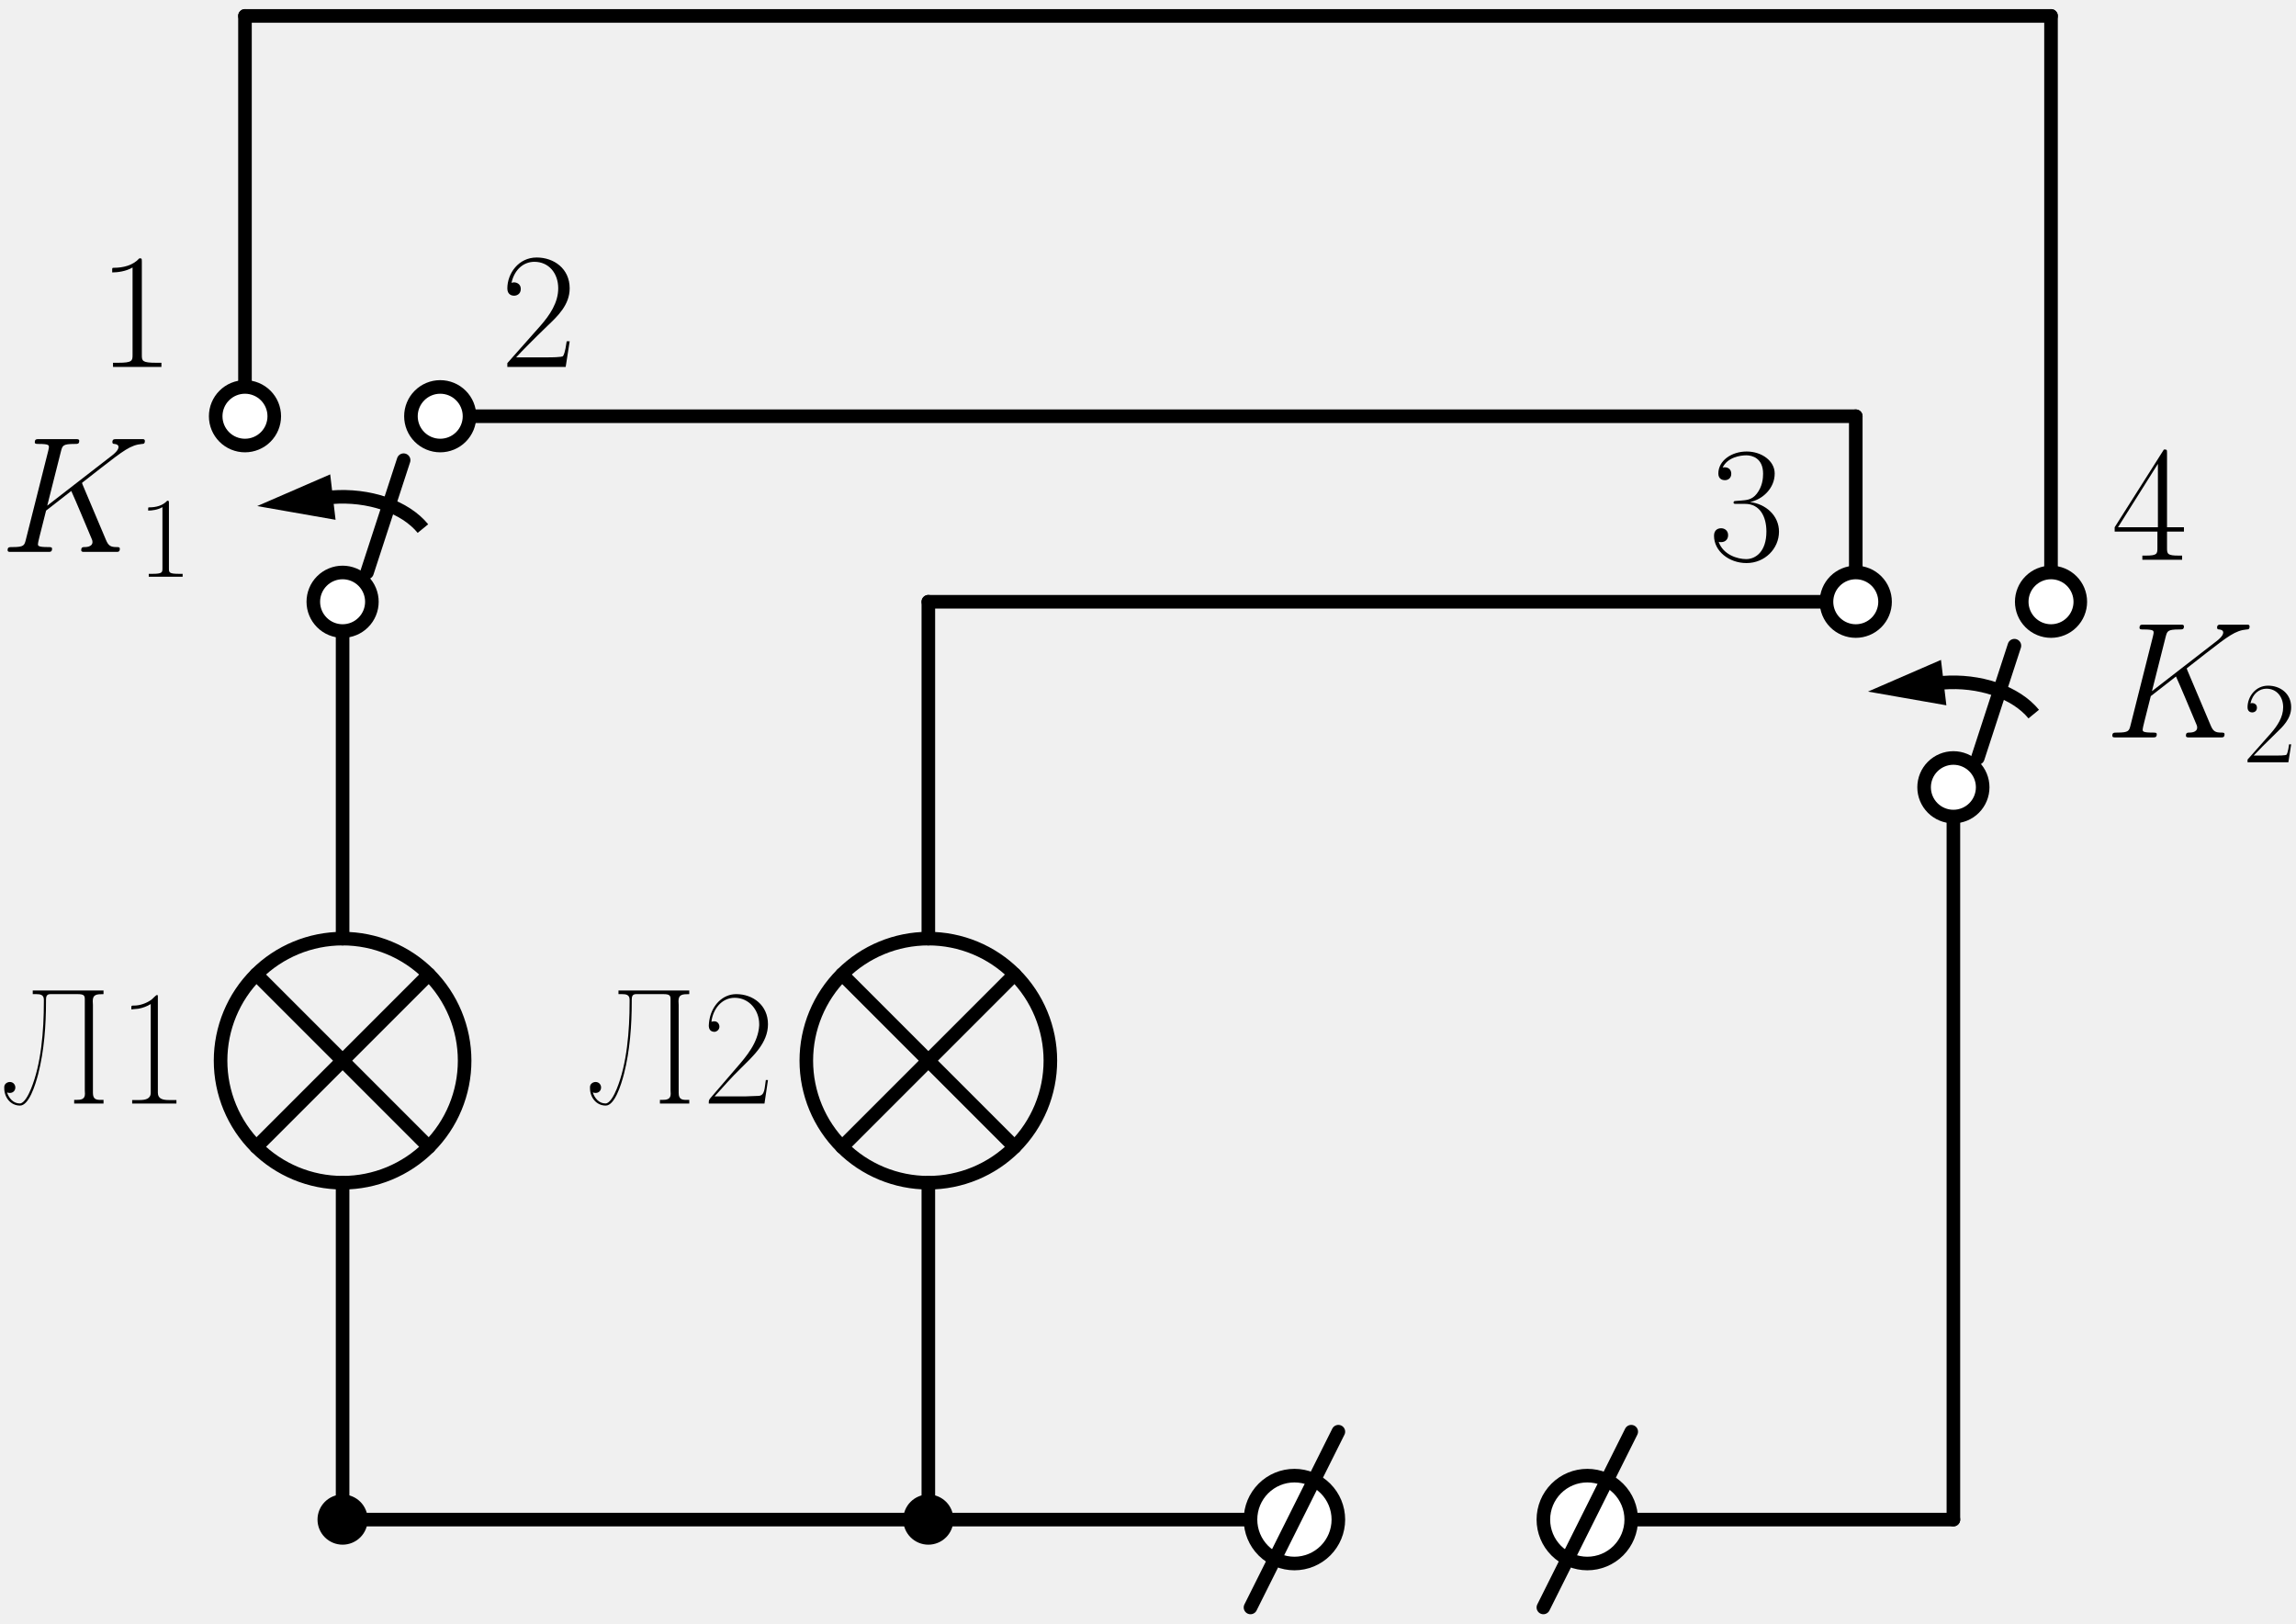
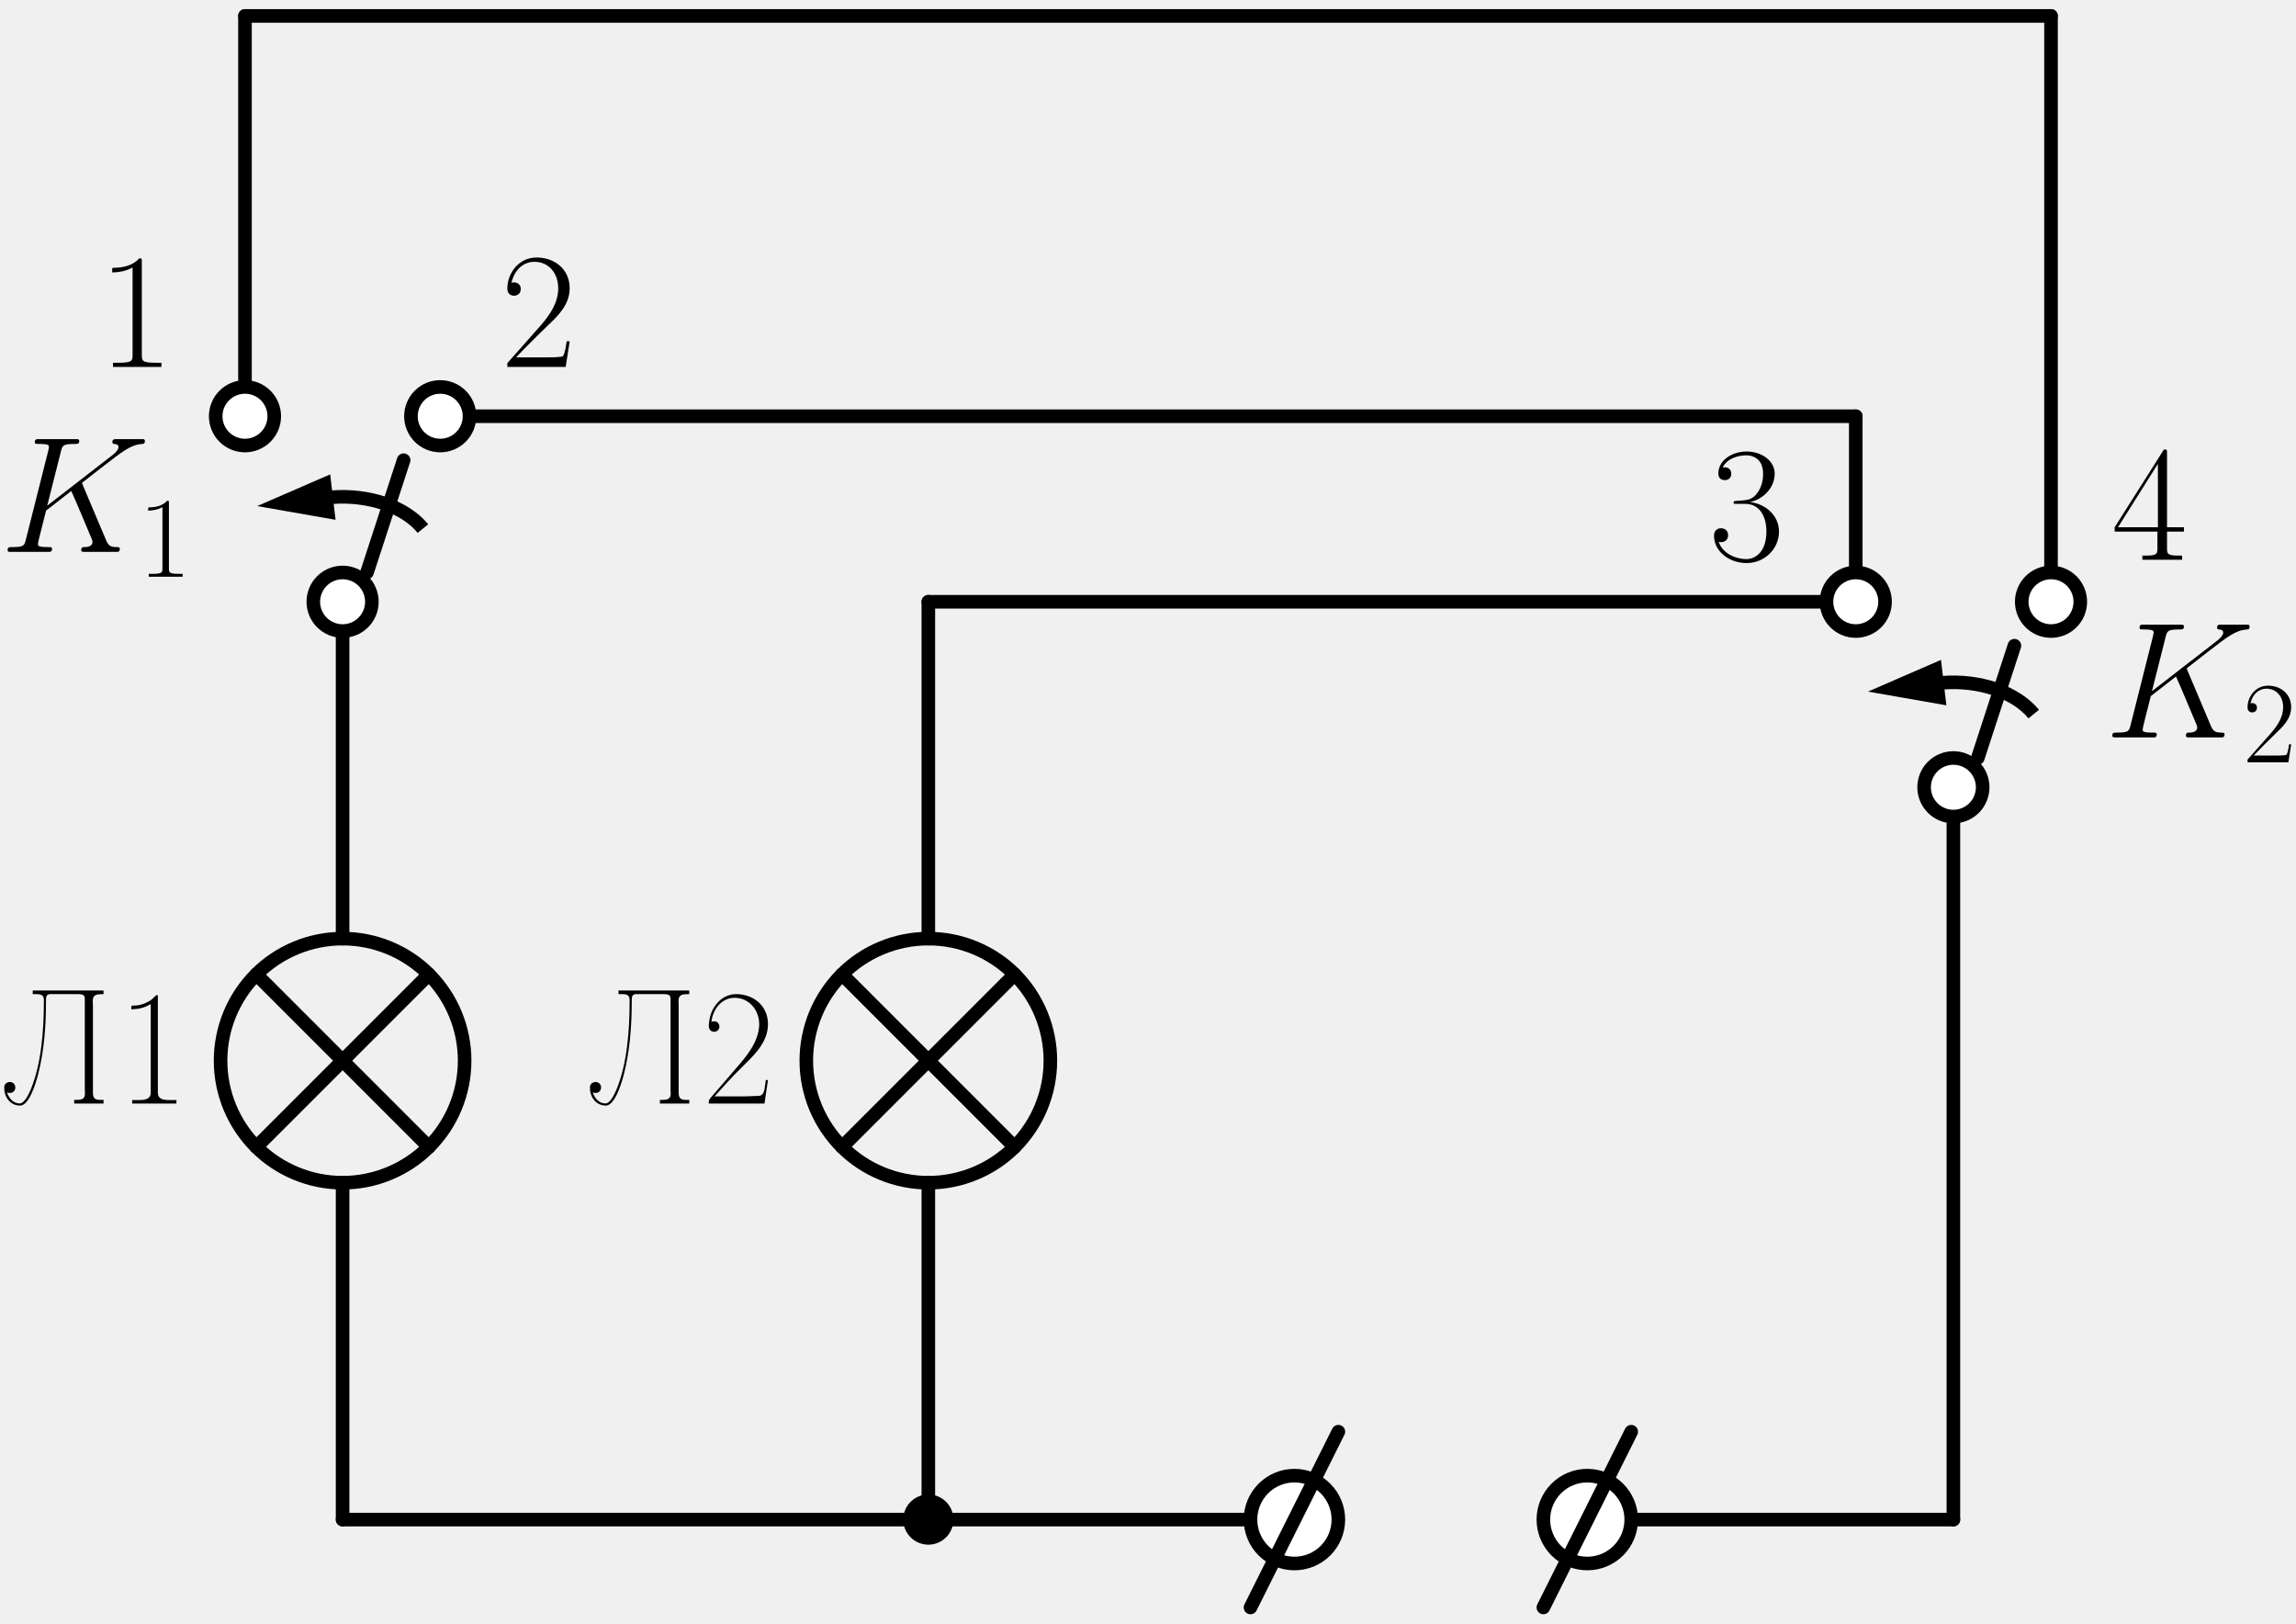
<svg xmlns="http://www.w3.org/2000/svg" xmlns:xlink="http://www.w3.org/1999/xlink" width="338.115pt" height="239.021pt" viewBox="0 0 338.115 239.021" version="1.1">
  <defs>
    <style type="text/css">*{stroke-linejoin: round; stroke-linecap: butt}</style>
  </defs>
  <g id="figure_1">
    <g id="patch_1">
      <path d="M 0 239.021  L 338.115 239.021  L 338.115 0  L 0 0  L 0 239.021  z " style="fill: none" />
    </g>
    <g id="axes_1">
      <g id="patch_2">
-         <path d="M 299.492 105.141  C 298.204 103.568 296.238 102.288 293.85 101.465  C 291.462 100.642 288.758 100.314 286.089 100.523  " clip-path="url(#pf40d06a6d9)" style="fill: none; stroke: #000000; stroke-width: 2; stroke-linejoin: miter" />
+         <path d="M 299.492 105.141  C 298.204 103.568 296.238 102.288 293.85 101.465  C 291.462 100.642 288.758 100.314 286.089 100.523  " clip-path="url(#p3e8fd02278)" style="fill: none; stroke: #000000; stroke-width: 2; stroke-linejoin: miter" />
      </g>
      <g id="patch_3">
-         <path d="M 276.812 101.623  L 285.417 97.888  L 285.733 100.547  L 286.087 100.506  L 286.091 100.541  L 285.737 100.583  L 286.052 103.242  z " clip-path="url(#pf40d06a6d9)" style="stroke: #000000; stroke-linejoin: miter" />
+         <path d="M 276.812 101.623  L 285.417 97.888  L 285.733 100.547  L 286.087 100.506  L 286.091 100.541  L 285.737 100.583  L 286.052 103.242  z " clip-path="url(#p3e8fd02278)" style="stroke: #000000; stroke-linejoin: miter" />
      </g>
      <g id="patch_4">
-         <path d="M 136.71 174.141  C 141.476 174.141 146.048 172.247 149.417 168.877  C 152.787 165.507 154.681 160.936 154.681 156.17  C 154.681 151.404 152.787 146.833 149.417 143.463  C 146.048 140.093 141.476 138.2 136.71 138.2  C 131.945 138.2 127.373 140.093 124.003 143.463  C 120.634 146.833 118.74 151.404 118.74 156.17  C 118.74 160.936 120.634 165.507 124.003 168.877  C 127.373 172.247 131.945 174.141 136.71 174.141  L 136.71 174.141  z " clip-path="url(#pf40d06a6d9)" style="fill: none; stroke: #000000; stroke-width: 2; stroke-linejoin: miter" />
+         <path d="M 136.71 174.141  C 141.476 174.141 146.048 172.247 149.417 168.877  C 152.787 165.507 154.681 160.936 154.681 156.17  C 154.681 151.404 152.787 146.833 149.417 143.463  C 146.048 140.093 141.476 138.2 136.71 138.2  C 131.945 138.2 127.373 140.093 124.003 143.463  C 120.634 146.833 118.74 151.404 118.74 156.17  C 118.74 160.936 120.634 165.507 124.003 168.877  C 127.373 172.247 131.945 174.141 136.71 174.141  L 136.71 174.141  z " clip-path="url(#p3e8fd02278)" style="fill: none; stroke: #000000; stroke-width: 2; stroke-linejoin: miter" />
      </g>
      <g id="patch_5">
-         <path d="M 50.452 174.141  C 55.218 174.141 59.789 172.247 63.159 168.877  C 66.529 165.507 68.423 160.936 68.423 156.17  C 68.423 151.404 66.529 146.833 63.159 143.463  C 59.789 140.093 55.218 138.2 50.452 138.2  C 45.687 138.2 41.115 140.093 37.745 143.463  C 34.375 146.833 32.482 151.404 32.482 156.17  C 32.482 160.936 34.375 165.507 37.745 168.877  C 41.115 172.247 45.687 174.141 50.452 174.141  L 50.452 174.141  z " clip-path="url(#pf40d06a6d9)" style="fill: none; stroke: #000000; stroke-width: 2; stroke-linejoin: miter" />
+         <path d="M 50.452 174.141  C 55.218 174.141 59.789 172.247 63.159 168.877  C 66.529 165.507 68.423 160.936 68.423 156.17  C 68.423 151.404 66.529 146.833 63.159 143.463  C 59.789 140.093 55.218 138.2 50.452 138.2  C 45.687 138.2 41.115 140.093 37.745 143.463  C 34.375 146.833 32.482 151.404 32.482 156.17  C 32.482 160.936 34.375 165.507 37.745 168.877  C 41.115 172.247 45.687 174.141 50.452 174.141  L 50.452 174.141  z " clip-path="url(#p3e8fd02278)" style="fill: none; stroke: #000000; stroke-width: 2; stroke-linejoin: miter" />
      </g>
      <g id="patch_6">
-         <path d="M 62.282 77.826  C 60.994 76.253 59.029 74.973 56.641 74.15  C 54.252 73.327 51.549 72.999 48.879 73.208  " clip-path="url(#pf40d06a6d9)" style="fill: none; stroke: #000000; stroke-width: 2; stroke-linejoin: miter" />
+         <path d="M 62.282 77.826  C 60.994 76.253 59.029 74.973 56.641 74.15  C 54.252 73.327 51.549 72.999 48.879 73.208  " clip-path="url(#p3e8fd02278)" style="fill: none; stroke: #000000; stroke-width: 2; stroke-linejoin: miter" />
      </g>
      <g id="patch_7">
-         <path d="M 39.602 74.308  L 48.208 70.573  L 48.523 73.232  L 48.877 73.19  L 48.881 73.226  L 48.527 73.268  L 48.842 75.927  z " clip-path="url(#pf40d06a6d9)" style="stroke: #000000; stroke-linejoin: miter" />
+         <path d="M 39.602 74.308  L 48.208 70.573  L 48.523 73.232  L 48.877 73.19  L 48.881 73.226  L 48.527 73.268  L 48.842 75.927  z " clip-path="url(#p3e8fd02278)" style="stroke: #000000; stroke-linejoin: miter" />
      </g>
      <g id="line2d_1">
-         <path d="M 302.038 2.343  L 302.038 45.472  L 302.038 88.601  " clip-path="url(#pf40d06a6d9)" style="fill: none; stroke: #000000; stroke-width: 2; stroke-linecap: round" />
+         <path d="M 302.038 2.343  L 302.038 45.472  L 302.038 88.601  " clip-path="url(#p3e8fd02278)" style="fill: none; stroke: #000000; stroke-width: 2; stroke-linecap: round" />
      </g>
      <g id="line2d_2">
-         <path d="M 287.662 120.229  M 291.256 111.604  L 296.647 95.071  M 302.038 84.289  " clip-path="url(#pf40d06a6d9)" style="fill: none; stroke: #000000; stroke-width: 2; stroke-linecap: round" />
+         <path d="M 287.662 120.229  M 291.256 111.604  L 296.647 95.071  M 302.038 84.289  " clip-path="url(#p3e8fd02278)" style="fill: none; stroke: #000000; stroke-width: 2; stroke-linecap: round" />
      </g>
      <g id="line2d_3">
-         <path d="M 287.662 115.916  L 287.662 169.828  L 287.662 223.739  " clip-path="url(#pf40d06a6d9)" style="fill: none; stroke: #000000; stroke-width: 2; stroke-linecap: round" />
+         <path d="M 287.662 115.916  L 287.662 169.828  L 287.662 223.739  " clip-path="url(#p3e8fd02278)" style="fill: none; stroke: #000000; stroke-width: 2; stroke-linecap: round" />
      </g>
      <g id="line2d_4">
-         <path d="M 287.662 223.739  L 260.706 223.739  L 233.751 223.739  " clip-path="url(#pf40d06a6d9)" style="fill: none; stroke: #000000; stroke-width: 2; stroke-linecap: round" />
+         <path d="M 287.662 223.739  L 260.706 223.739  L 233.751 223.739  " clip-path="url(#p3e8fd02278)" style="fill: none; stroke: #000000; stroke-width: 2; stroke-linecap: round" />
      </g>
      <g id="line2d_5">
-         <path d="M 190.622 223.739  L 163.666 223.739  L 136.71 223.739  " clip-path="url(#pf40d06a6d9)" style="fill: none; stroke: #000000; stroke-width: 2; stroke-linecap: round" />
+         <path d="M 190.622 223.739  L 163.666 223.739  L 136.71 223.739  " clip-path="url(#p3e8fd02278)" style="fill: none; stroke: #000000; stroke-width: 2; stroke-linecap: round" />
      </g>
      <g id="line2d_6">
-         <path d="M 136.71 223.739  L 136.71 174.141  L 136.71 174.141  M 136.71 138.2  L 136.71 138.2  L 136.71 88.601  " clip-path="url(#pf40d06a6d9)" style="fill: none; stroke: #000000; stroke-width: 2; stroke-linecap: round" />
+         <path d="M 136.71 223.739  L 136.71 174.141  L 136.71 174.141  M 136.71 138.2  L 136.71 138.2  L 136.71 88.601  " clip-path="url(#p3e8fd02278)" style="fill: none; stroke: #000000; stroke-width: 2; stroke-linecap: round" />
      </g>
      <g id="line2d_7">
-         <path d="M 149.417 168.877  L 124.003 143.463  " clip-path="url(#pf40d06a6d9)" style="fill: none; stroke: #000000; stroke-width: 2; stroke-linecap: round" />
+         <path d="M 149.417 168.877  L 124.003 143.463  " clip-path="url(#p3e8fd02278)" style="fill: none; stroke: #000000; stroke-width: 2; stroke-linecap: round" />
      </g>
      <g id="line2d_8">
-         <path d="M 124.003 168.877  L 149.417 143.463  " clip-path="url(#pf40d06a6d9)" style="fill: none; stroke: #000000; stroke-width: 2; stroke-linecap: round" />
+         <path d="M 124.003 168.877  L 149.417 143.463  " clip-path="url(#p3e8fd02278)" style="fill: none; stroke: #000000; stroke-width: 2; stroke-linecap: round" />
      </g>
      <g id="line2d_9">
-         <path d="M 136.71 88.601  L 204.998 88.601  L 273.286 88.601  " clip-path="url(#pf40d06a6d9)" style="fill: none; stroke: #000000; stroke-width: 2; stroke-linecap: round" />
+         <path d="M 136.71 88.601  L 204.998 88.601  L 273.286 88.601  " clip-path="url(#p3e8fd02278)" style="fill: none; stroke: #000000; stroke-width: 2; stroke-linecap: round" />
      </g>
      <g id="line2d_10">
-         <path d="M 136.71 223.739  L 93.581 223.739  L 50.452 223.739  " clip-path="url(#pf40d06a6d9)" style="fill: none; stroke: #000000; stroke-width: 2; stroke-linecap: round" />
+         <path d="M 136.71 223.739  L 93.581 223.739  L 50.452 223.739  " clip-path="url(#p3e8fd02278)" style="fill: none; stroke: #000000; stroke-width: 2; stroke-linecap: round" />
      </g>
      <g id="line2d_11">
-         <path d="M 50.452 223.739  L 50.452 174.141  L 50.452 174.141  M 50.452 138.2  L 50.452 138.2  L 50.452 88.601  " clip-path="url(#pf40d06a6d9)" style="fill: none; stroke: #000000; stroke-width: 2; stroke-linecap: round" />
+         <path d="M 50.452 223.739  L 50.452 174.141  L 50.452 174.141  M 50.452 138.2  L 50.452 138.2  L 50.452 88.601  " clip-path="url(#p3e8fd02278)" style="fill: none; stroke: #000000; stroke-width: 2; stroke-linecap: round" />
      </g>
      <g id="line2d_12">
-         <path d="M 63.159 168.877  L 37.745 143.463  " clip-path="url(#pf40d06a6d9)" style="fill: none; stroke: #000000; stroke-width: 2; stroke-linecap: round" />
+         <path d="M 63.159 168.877  L 37.745 143.463  " clip-path="url(#p3e8fd02278)" style="fill: none; stroke: #000000; stroke-width: 2; stroke-linecap: round" />
      </g>
      <g id="line2d_13">
-         <path d="M 37.745 168.877  L 63.159 143.463  " clip-path="url(#pf40d06a6d9)" style="fill: none; stroke: #000000; stroke-width: 2; stroke-linecap: round" />
+         <path d="M 37.745 168.877  L 63.159 143.463  " clip-path="url(#p3e8fd02278)" style="fill: none; stroke: #000000; stroke-width: 2; stroke-linecap: round" />
      </g>
      <g id="line2d_14">
-         <path d="M 50.452 92.914  M 54.046 84.289  L 59.438 67.756  M 64.829 56.973  " clip-path="url(#pf40d06a6d9)" style="fill: none; stroke: #000000; stroke-width: 2; stroke-linecap: round" />
+         <path d="M 50.452 92.914  M 54.046 84.289  L 59.438 67.756  M 64.829 56.973  " clip-path="url(#p3e8fd02278)" style="fill: none; stroke: #000000; stroke-width: 2; stroke-linecap: round" />
      </g>
      <g id="line2d_15">
-         <path d="M 64.829 61.286  L 169.057 61.286  L 273.286 61.286  " clip-path="url(#pf40d06a6d9)" style="fill: none; stroke: #000000; stroke-width: 2; stroke-linecap: round" />
+         <path d="M 64.829 61.286  L 169.057 61.286  L 273.286 61.286  " clip-path="url(#p3e8fd02278)" style="fill: none; stroke: #000000; stroke-width: 2; stroke-linecap: round" />
      </g>
      <g id="line2d_16">
-         <path d="M 273.286 61.286  L 273.286 74.944  L 273.286 88.601  " clip-path="url(#pf40d06a6d9)" style="fill: none; stroke: #000000; stroke-width: 2; stroke-linecap: round" />
+         <path d="M 273.286 61.286  L 273.286 74.944  L 273.286 88.601  " clip-path="url(#p3e8fd02278)" style="fill: none; stroke: #000000; stroke-width: 2; stroke-linecap: round" />
      </g>
      <g id="line2d_17">
-         <path d="M 36.076 61.286  L 36.076 31.815  L 36.076 2.343  " clip-path="url(#pf40d06a6d9)" style="fill: none; stroke: #000000; stroke-width: 2; stroke-linecap: round" />
+         <path d="M 36.076 61.286  L 36.076 31.815  L 36.076 2.343  " clip-path="url(#p3e8fd02278)" style="fill: none; stroke: #000000; stroke-width: 2; stroke-linecap: round" />
      </g>
      <g id="line2d_18">
-         <path d="M 36.076 2.343  L 169.057 2.343  L 302.038 2.343  " clip-path="url(#pf40d06a6d9)" style="fill: none; stroke: #000000; stroke-width: 2; stroke-linecap: round" />
+         <path d="M 36.076 2.343  L 169.057 2.343  L 302.038 2.343  " clip-path="url(#p3e8fd02278)" style="fill: none; stroke: #000000; stroke-width: 2; stroke-linecap: round" />
      </g>
      <g id="patch_8">
-         <path d="M 287.662 120.229  C 288.806 120.229 289.903 119.775 290.712 118.966  C 291.521 118.157 291.975 117.06 291.975 115.916  C 291.975 114.773 291.521 113.676 290.712 112.867  C 289.903 112.058 288.806 111.604 287.662 111.604  C 286.518 111.604 285.421 112.058 284.612 112.867  C 283.804 113.676 283.349 114.773 283.349 115.916  C 283.349 117.06 283.804 118.157 284.612 118.966  C 285.421 119.775 286.518 120.229 287.662 120.229  z " clip-path="url(#pf40d06a6d9)" style="fill: #ffffff; stroke: #000000; stroke-width: 2; stroke-linejoin: miter" />
+         <path d="M 287.662 120.229  C 288.806 120.229 289.903 119.775 290.712 118.966  C 291.521 118.157 291.975 117.06 291.975 115.916  C 291.975 114.773 291.521 113.676 290.712 112.867  C 289.903 112.058 288.806 111.604 287.662 111.604  C 286.518 111.604 285.421 112.058 284.612 112.867  C 283.804 113.676 283.349 114.773 283.349 115.916  C 283.349 117.06 283.804 118.157 284.612 118.966  C 285.421 119.775 286.518 120.229 287.662 120.229  z " clip-path="url(#p3e8fd02278)" style="fill: #ffffff; stroke: #000000; stroke-width: 2; stroke-linejoin: miter" />
      </g>
      <g id="patch_9">
-         <path d="M 273.286 92.914  C 274.43 92.914 275.527 92.46 276.335 91.651  C 277.144 90.842 277.599 89.745 277.599 88.601  C 277.599 87.458 277.144 86.361 276.335 85.552  C 275.527 84.743 274.43 84.289 273.286 84.289  C 272.142 84.289 271.045 84.743 270.236 85.552  C 269.427 86.361 268.973 87.458 268.973 88.601  C 268.973 89.745 269.427 90.842 270.236 91.651  C 271.045 92.46 272.142 92.914 273.286 92.914  z " clip-path="url(#pf40d06a6d9)" style="fill: #ffffff; stroke: #000000; stroke-width: 2; stroke-linejoin: miter" />
+         <path d="M 273.286 92.914  C 274.43 92.914 275.527 92.46 276.335 91.651  C 277.144 90.842 277.599 89.745 277.599 88.601  C 277.599 87.458 277.144 86.361 276.335 85.552  C 275.527 84.743 274.43 84.289 273.286 84.289  C 272.142 84.289 271.045 84.743 270.236 85.552  C 269.427 86.361 268.973 87.458 268.973 88.601  C 268.973 89.745 269.427 90.842 270.236 91.651  C 271.045 92.46 272.142 92.914 273.286 92.914  z " clip-path="url(#p3e8fd02278)" style="fill: #ffffff; stroke: #000000; stroke-width: 2; stroke-linejoin: miter" />
      </g>
      <g id="patch_10">
-         <path d="M 302.038 92.914  C 303.182 92.914 304.279 92.46 305.088 91.651  C 305.897 90.842 306.351 89.745 306.351 88.601  C 306.351 87.458 305.897 86.361 305.088 85.552  C 304.279 84.743 303.182 84.289 302.038 84.289  C 300.895 84.289 299.798 84.743 298.989 85.552  C 298.18 86.361 297.726 87.458 297.726 88.601  C 297.726 89.745 298.18 90.842 298.989 91.651  C 299.798 92.46 300.895 92.914 302.038 92.914  z " clip-path="url(#pf40d06a6d9)" style="fill: #ffffff; stroke: #000000; stroke-width: 2; stroke-linejoin: miter" />
+         <path d="M 302.038 92.914  C 303.182 92.914 304.279 92.46 305.088 91.651  C 305.897 90.842 306.351 89.745 306.351 88.601  C 306.351 87.458 305.897 86.361 305.088 85.552  C 304.279 84.743 303.182 84.289 302.038 84.289  C 300.895 84.289 299.798 84.743 298.989 85.552  C 298.18 86.361 297.726 87.458 297.726 88.601  C 297.726 89.745 298.18 90.842 298.989 91.651  C 299.798 92.46 300.895 92.914 302.038 92.914  z " clip-path="url(#p3e8fd02278)" style="fill: #ffffff; stroke: #000000; stroke-width: 2; stroke-linejoin: miter" />
      </g>
      <g id="text_1">
        <g transform="translate(309.9455 108.5719) scale(0.245 -0.245)">
          <defs>
            <path id="CMMI12-4b" d="M 3200 2571  C 3194 2590 3168 2641 3168 2661  C 3168 2667 3174 2673 3283 2756  L 3904 3242  C 4762 3905 5043 4128 5485 4167  C 5530 4167 5594 4167 5594 4282  C 5594 4320 5574 4352 5523 4352  C 5453 4352 5376 4352 5306 4352  L 5062 4352  C 4864 4352 4653 4352 4461 4352  C 4416 4352 4339 4352 4339 4237  C 4339 4173 4384 4167 4422 4167  C 4493 4160 4576 4135 4576 4046  C 4576 3919 4384 3765 4333 3727  L 1824 1784  L 2355 3887  C 2413 4103 2426 4167 2880 4167  C 3002 4167 3059 4167 3059 4288  C 3059 4352 2995 4352 2963 4352  C 2848 4352 2714 4352 2592 4352  L 1837 4352  C 1722 4352 1581 4352 1466 4352  C 1414 4352 1344 4352 1344 4231  C 1344 4167 1402 4167 1498 4167  C 1888 4167 1888 4116 1888 4046  C 1888 4034 1888 3995 1862 3899  L 998 472  C 941 249 928 185 480 185  C 358 185 294 185 294 70  C 294 0 352 0 390 0  C 512 0 640 0 762 0  L 1510 0  C 1632 0 1766 0 1888 0  C 1939 0 2010 0 2010 121  C 2010 185 1952 185 1856 185  C 1466 185 1466 236 1466 300  C 1466 345 1504 504 1530 606  L 1779 1593  L 2752 2351  C 2938 1943 3277 1128 3539 505  C 3558 466 3571 428 3571 383  C 3571 185 3315 185 3258 185  C 3200 185 3136 185 3136 64  C 3136 0 3206 0 3226 0  C 3450 0 3686 0 3910 0  L 4218 0  C 4314 0 4422 0 4518 0  C 4557 0 4627 0 4627 121  C 4627 185 4570 185 4506 185  C 4269 185 4186 236 4090 466  L 3200 2571  z " transform="scale(0.015625)" />
            <path id="CMR17-32" d="M 2669 989  L 2554 989  C 2490 536 2438 459 2413 420  C 2381 369 1920 369 1830 369  L 602 369  C 832 619 1280 1072 1824 1597  C 2214 1967 2669 2402 2669 3035  C 2669 3790 2067 4224 1395 4224  C 691 4224 262 3604 262 3030  C 262 2780 448 2748 525 2748  C 589 2748 781 2787 781 3010  C 781 3207 614 3264 525 3264  C 486 3264 448 3258 422 3245  C 544 3790 915 4058 1306 4058  C 1862 4058 2227 3617 2227 3035  C 2227 2479 1901 2000 1536 1584  L 262 146  L 262 0  L 2515 0  L 2669 989  z " transform="scale(0.015625)" />
          </defs>
          <use xlink:href="#CMMI12-4b" transform="scale(0.996264)" />
          <use xlink:href="#CMR17-32" transform="translate(82.99261 -14.94392) scale(0.697382)" />
        </g>
      </g>
      <g id="text_2">
        <g transform="translate(251.606 82.41679) scale(0.245 -0.245)">
          <defs>
            <path id="CMR17-33" d="M 1414 2157  C 1984 2157 2234 1662 2234 1090  C 2234 320 1824 25 1453 25  C 1114 25 563 194 390 693  C 422 680 454 680 486 680  C 640 680 755 782 755 948  C 755 1133 614 1216 486 1216  C 378 1216 211 1165 211 926  C 211 335 787 -128 1466 -128  C 2176 -128 2720 430 2720 1085  C 2720 1707 2208 2157 1600 2227  C 2086 2328 2554 2756 2554 3329  C 2554 3820 2048 4179 1472 4179  C 890 4179 378 3829 378 3329  C 378 3110 544 3072 627 3072  C 762 3072 877 3155 877 3321  C 877 3486 762 3569 627 3569  C 602 3569 570 3569 544 3557  C 730 3959 1235 4032 1459 4032  C 1683 4032 2106 3925 2106 3320  C 2106 3143 2080 2828 1862 2550  C 1670 2304 1453 2304 1242 2284  C 1210 2284 1062 2269 1037 2269  C 992 2263 966 2257 966 2208  C 966 2163 973 2157 1101 2157  L 1414 2157  z " transform="scale(0.015625)" />
            <path id="CMR17-34" d="M 2150 4122  C 2150 4256 2144 4256 2029 4256  L 128 1254  L 128 1088  L 1779 1088  L 1779 457  C 1779 224 1766 160 1318 160  L 1197 160  L 1197 0  C 1402 0 1747 0 1965 0  C 2182 0 2528 0 2733 0  L 2733 160  L 2611 160  C 2163 160 2150 224 2150 457  L 2150 1088  L 2803 1088  L 2803 1254  L 2150 1254  L 2150 4122  z M 1798 3703  L 1798 1254  L 256 1254  L 1798 3703  z " transform="scale(0.015625)" />
          </defs>
          <use xlink:href="#CMR17-33" transform="scale(0.996264)" />
          <use xlink:href="#CMR17-34" transform="translate(242.1074 0) scale(0.996264)" />
        </g>
      </g>
      <g id="patch_11">
-         <path d="M 136.71 226.435  C 137.425 226.435 138.111 226.151 138.617 225.645  C 139.122 225.14 139.406 224.454 139.406 223.739  C 139.406 223.024 139.122 222.339 138.617 221.833  C 138.111 221.328 137.425 221.044 136.71 221.044  C 135.996 221.044 135.31 221.328 134.804 221.833  C 134.299 222.339 134.015 223.024 134.015 223.739  C 134.015 224.454 134.299 225.14 134.804 225.645  C 135.31 226.151 135.996 226.435 136.71 226.435  z " clip-path="url(#pf40d06a6d9)" style="stroke: #000000; stroke-width: 2; stroke-linejoin: miter" />
+         <path d="M 136.71 226.435  C 137.425 226.435 138.111 226.151 138.617 225.645  C 139.122 225.14 139.406 224.454 139.406 223.739  C 139.406 223.024 139.122 222.339 138.617 221.833  C 138.111 221.328 137.425 221.044 136.71 221.044  C 135.996 221.044 135.31 221.328 134.804 221.833  C 134.299 222.339 134.015 223.024 134.015 223.739  C 134.015 224.454 134.299 225.14 134.804 225.645  C 135.31 226.151 135.996 226.435 136.71 226.435  z " clip-path="url(#p3e8fd02278)" style="stroke: #000000; stroke-width: 2; stroke-linejoin: miter" />
      </g>
      <g id="text_3">
        <g transform="translate(86.29743 162.4832) scale(0.245 -0.245)">
          <defs>
            <path id="SFRM3583-cb" d="M 1254 4365  L 1254 4224  L 1389 4224  C 1536 4224 1683 4205 1683 4013  L 1683 3917  C 1683 2808 1581 1521 1184 560  C 1094 336 922 3 755 3  C 499 3 333 209 262 428  C 301 416 333 409 371 409  C 493 409 582 499 582 621  C 582 729 499 832 371 832  C 269 832 160 761 154 646  L 154 588  C 154 248 390 -79 762 -79  C 1101 -79 1350 695 1466 1144  C 1696 2040 1766 3032 1766 3929  L 1766 4006  C 1766 4121 1786 4224 1933 4224  L 2797 4224  C 2861 4224 2925 4224 2989 4224  C 3232 4224 3264 4167 3264 4026  L 3264 512  C 3264 468 3270 424 3270 374  C 3270 154 3104 141 2931 141  L 2854 141  L 2854 0  L 3987 0  L 3987 141  L 3878 141  C 3712 141 3578 160 3578 410  L 3578 3809  C 3578 3854 3571 3905 3571 3955  C 3571 4211 3718 4224 3987 4224  L 3987 4365  L 1254 4365  z " transform="scale(0.015625)" />
            <path id="SFRM3583-32" d="M 390 3156  C 442 3627 774 4083 1286 4083  C 1843 4083 2234 3606 2234 3066  L 2234 3014  C 2195 2357 1754 1835 1344 1365  L 352 213  C 320 168 288 142 288 64  L 288 0  L 2438 0  L 2573 907  L 2490 907  C 2438 610 2464 295 2195 295  C 2029 295 1862 276 1696 276  C 1600 276 1510 276 1421 276  L 512 276  C 838 637 1165 1012 1517 1353  C 1990 1824 2573 2334 2573 3063  C 2573 3798 1990 4224 1350 4224  C 806 4224 429 3779 326 3303  L 307 3207  C 301 3148 288 3078 288 3014  C 288 2891 333 2768 518 2768  C 627 2788 698 2872 698 2968  C 698 3071 621 3175 506 3175  C 467 3175 429 3171 390 3156  z " transform="scale(0.015625)" />
          </defs>
          <use xlink:href="#SFRM3583-cb" transform="scale(0.996264)" />
          <use xlink:href="#SFRM3583-32" transform="translate(69.32098 0) scale(0.996264)" />
        </g>
      </g>
-       <g id="patch_12">
-         <path d="M 50.452 226.435  C 51.167 226.435 51.853 226.151 52.358 225.645  C 52.864 225.14 53.148 224.454 53.148 223.739  C 53.148 223.024 52.864 222.339 52.358 221.833  C 51.853 221.328 51.167 221.044 50.452 221.044  C 49.738 221.044 49.052 221.328 48.546 221.833  C 48.041 222.339 47.757 223.024 47.757 223.739  C 47.757 224.454 48.041 225.14 48.546 225.645  C 49.052 226.151 49.738 226.435 50.452 226.435  z " clip-path="url(#pf40d06a6d9)" style="stroke: #000000; stroke-width: 2; stroke-linejoin: miter" />
-       </g>
      <g id="text_4">
        <g transform="translate(0.039343 162.4832) scale(0.245 -0.245)">
          <defs>
            <path id="SFRM3583-31" d="M 608 3635  C 698 3648 794 3648 883 3661  C 1056 3693 1210 3751 1357 3841  L 1357 416  C 1357 173 1139 135 915 135  C 819 135 723 135 640 135  L 640 0  L 2349 0  L 2349 135  C 2259 135 2163 135 2067 135  C 1837 135 1632 173 1632 416  L 1632 4140  C 1632 4159 1626 4192 1606 4192  C 1555 4192 1446 4056 1376 4004  C 1184 3866 934 3782 710 3782  L 672 3782  C 634 3782 608 3776 608 3731  L 608 3635  z " transform="scale(0.015625)" />
          </defs>
          <use xlink:href="#SFRM3583-cb" transform="scale(0.996264)" />
          <use xlink:href="#SFRM3583-31" transform="translate(69.32098 0) scale(0.996264)" />
        </g>
      </g>
+       <g id="patch_12">
+         <path d="M 50.452 92.914  C 51.596 92.914 52.693 92.46 53.502 91.651  C 54.311 90.842 54.765 89.745 54.765 88.601  C 54.765 87.458 54.311 86.361 53.502 85.552  C 52.693 84.743 51.596 84.289 50.452 84.289  C 49.309 84.289 48.211 84.743 47.403 85.552  C 46.594 86.361 46.139 87.458 46.139 88.601  C 46.139 89.745 46.594 90.842 47.403 91.651  C 48.211 92.46 49.309 92.914 50.452 92.914  z " clip-path="url(#p3e8fd02278)" style="fill: #ffffff; stroke: #000000; stroke-width: 2; stroke-linejoin: miter" />
+       </g>
      <g id="patch_13">
-         <path d="M 50.452 92.914  C 51.596 92.914 52.693 92.46 53.502 91.651  C 54.311 90.842 54.765 89.745 54.765 88.601  C 54.765 87.458 54.311 86.361 53.502 85.552  C 52.693 84.743 51.596 84.289 50.452 84.289  C 49.309 84.289 48.211 84.743 47.403 85.552  C 46.594 86.361 46.139 87.458 46.139 88.601  C 46.139 89.745 46.594 90.842 47.403 91.651  C 48.211 92.46 49.309 92.914 50.452 92.914  z " clip-path="url(#pf40d06a6d9)" style="fill: #ffffff; stroke: #000000; stroke-width: 2; stroke-linejoin: miter" />
+         <path d="M 36.076 65.599  C 37.22 65.599 38.317 65.145 39.126 64.336  C 39.935 63.527 40.389 62.43 40.389 61.286  C 40.389 60.143 39.935 59.045 39.126 58.237  C 38.317 57.428 37.22 56.973 36.076 56.973  C 34.932 56.973 33.835 57.428 33.026 58.237  C 32.218 59.045 31.763 60.143 31.763 61.286  C 31.763 62.43 32.218 63.527 33.026 64.336  C 33.835 65.145 34.932 65.599 36.076 65.599  z " clip-path="url(#p3e8fd02278)" style="fill: #ffffff; stroke: #000000; stroke-width: 2; stroke-linejoin: miter" />
      </g>
      <g id="patch_14">
-         <path d="M 36.076 65.599  C 37.22 65.599 38.317 65.145 39.126 64.336  C 39.935 63.527 40.389 62.43 40.389 61.286  C 40.389 60.143 39.935 59.045 39.126 58.237  C 38.317 57.428 37.22 56.973 36.076 56.973  C 34.932 56.973 33.835 57.428 33.026 58.237  C 32.218 59.045 31.763 60.143 31.763 61.286  C 31.763 62.43 32.218 63.527 33.026 64.336  C 33.835 65.145 34.932 65.599 36.076 65.599  z " clip-path="url(#pf40d06a6d9)" style="fill: #ffffff; stroke: #000000; stroke-width: 2; stroke-linejoin: miter" />
-       </g>
-       <g id="patch_15">
-         <path d="M 64.829 65.599  C 65.973 65.599 67.07 65.145 67.878 64.336  C 68.687 63.527 69.142 62.43 69.142 61.286  C 69.142 60.143 68.687 59.045 67.878 58.237  C 67.07 57.428 65.973 56.973 64.829 56.973  C 63.685 56.973 62.588 57.428 61.779 58.237  C 60.97 59.045 60.516 60.143 60.516 61.286  C 60.516 62.43 60.97 63.527 61.779 64.336  C 62.588 65.145 63.685 65.599 64.829 65.599  z " clip-path="url(#pf40d06a6d9)" style="fill: #ffffff; stroke: #000000; stroke-width: 2; stroke-linejoin: miter" />
+         <path d="M 64.829 65.599  C 65.973 65.599 67.07 65.145 67.878 64.336  C 68.687 63.527 69.142 62.43 69.142 61.286  C 69.142 60.143 68.687 59.045 67.878 58.237  C 67.07 57.428 65.973 56.973 64.829 56.973  C 63.685 56.973 62.588 57.428 61.779 58.237  C 60.97 59.045 60.516 60.143 60.516 61.286  C 60.516 62.43 60.97 63.527 61.779 64.336  C 62.588 65.145 63.685 65.599 64.829 65.599  z " clip-path="url(#p3e8fd02278)" style="fill: #ffffff; stroke: #000000; stroke-width: 2; stroke-linejoin: miter" />
      </g>
      <g id="text_5">
        <g transform="translate(-0 81.25687) scale(0.245 -0.245)">
          <defs>
            <path id="CMR17-31" d="M 1702 4058  C 1702 4192 1696 4192 1606 4192  C 1357 3916 979 3827 621 3827  C 602 3827 570 3827 563 3808  C 557 3795 557 3782 557 3648  C 755 3648 1088 3686 1344 3839  L 1344 461  C 1344 236 1331 160 781 160  L 589 160  L 589 0  C 896 0 1216 0 1523 0  C 1830 0 2150 0 2458 0  L 2458 160  L 2266 160  C 1715 160 1702 230 1702 458  L 1702 4058  z " transform="scale(0.015625)" />
          </defs>
          <use xlink:href="#CMMI12-4b" transform="scale(0.996264)" />
          <use xlink:href="#CMR17-31" transform="translate(82.99261 -14.94392) scale(0.697382)" />
        </g>
      </g>
      <g id="text_6">
        <g transform="translate(14.39622 54.02351) scale(0.245 -0.245)">
          <use xlink:href="#CMR17-31" transform="scale(0.996264)" />
          <use xlink:href="#CMR17-32" transform="translate(242.1074 0) scale(0.996264)" />
        </g>
      </g>
-       <g id="patch_16">
-         <path d="M 233.751 230.208  C 235.467 230.208 237.112 229.527 238.325 228.314  C 239.539 227.1 240.22 225.455 240.22 223.739  C 240.22 222.023 239.539 220.378 238.325 219.165  C 237.112 217.951 235.467 217.27 233.751 217.27  C 232.035 217.27 230.389 217.951 229.176 219.165  C 227.963 220.378 227.281 222.023 227.281 223.739  C 227.281 225.455 227.963 227.1 229.176 228.314  C 230.389 229.527 232.035 230.208 233.751 230.208  z " clip-path="url(#pf40d06a6d9)" style="fill: #ffffff; stroke: #000000; stroke-width: 2; stroke-linejoin: miter" />
+       <g id="patch_15">
+         <path d="M 233.751 230.208  C 235.467 230.208 237.112 229.527 238.325 228.314  C 239.539 227.1 240.22 225.455 240.22 223.739  C 240.22 222.023 239.539 220.378 238.325 219.165  C 237.112 217.951 235.467 217.27 233.751 217.27  C 232.035 217.27 230.389 217.951 229.176 219.165  C 227.963 220.378 227.281 222.023 227.281 223.739  C 227.281 225.455 227.963 227.1 229.176 228.314  C 230.389 229.527 232.035 230.208 233.751 230.208  z " clip-path="url(#p3e8fd02278)" style="fill: #ffffff; stroke: #000000; stroke-width: 2; stroke-linejoin: miter" />
      </g>
      <g id="line2d_19">
-         <path d="M 240.22 210.8  L 227.281 236.678  " clip-path="url(#pf40d06a6d9)" style="fill: none; stroke: #000000; stroke-width: 2; stroke-linecap: round" />
+         <path d="M 240.22 210.8  L 227.281 236.678  " clip-path="url(#p3e8fd02278)" style="fill: none; stroke: #000000; stroke-width: 2; stroke-linecap: round" />
      </g>
-       <g id="patch_17">
-         <path d="M 190.622 230.208  C 192.337 230.208 193.983 229.527 195.196 228.314  C 196.409 227.1 197.091 225.455 197.091 223.739  C 197.091 222.023 196.409 220.378 195.196 219.165  C 193.983 217.951 192.337 217.27 190.622 217.27  C 188.906 217.27 187.26 217.951 186.047 219.165  C 184.834 220.378 184.152 222.023 184.152 223.739  C 184.152 225.455 184.834 227.1 186.047 228.314  C 187.26 229.527 188.906 230.208 190.622 230.208  z " clip-path="url(#pf40d06a6d9)" style="fill: #ffffff; stroke: #000000; stroke-width: 2; stroke-linejoin: miter" />
+       <g id="patch_16">
+         <path d="M 190.622 230.208  C 192.337 230.208 193.983 229.527 195.196 228.314  C 196.409 227.1 197.091 225.455 197.091 223.739  C 197.091 222.023 196.409 220.378 195.196 219.165  C 193.983 217.951 192.337 217.27 190.622 217.27  C 188.906 217.27 187.26 217.951 186.047 219.165  C 184.834 220.378 184.152 222.023 184.152 223.739  C 184.152 225.455 184.834 227.1 186.047 228.314  C 187.26 229.527 188.906 230.208 190.622 230.208  z " clip-path="url(#p3e8fd02278)" style="fill: #ffffff; stroke: #000000; stroke-width: 2; stroke-linejoin: miter" />
      </g>
      <g id="line2d_20">
-         <path d="M 197.091 210.8  L 184.152 236.678  " clip-path="url(#pf40d06a6d9)" style="fill: none; stroke: #000000; stroke-width: 2; stroke-linecap: round" />
+         <path d="M 197.091 210.8  L 184.152 236.678  " clip-path="url(#p3e8fd02278)" style="fill: none; stroke: #000000; stroke-width: 2; stroke-linecap: round" />
      </g>
    </g>
  </g>
  <defs>
-     <clipPath id="pf40d06a6d9">
+     <clipPath id="p3e8fd02278">
      <rect x="29.017" y="-0" width="280.08" height="239.021" />
    </clipPath>
  </defs>
</svg>
